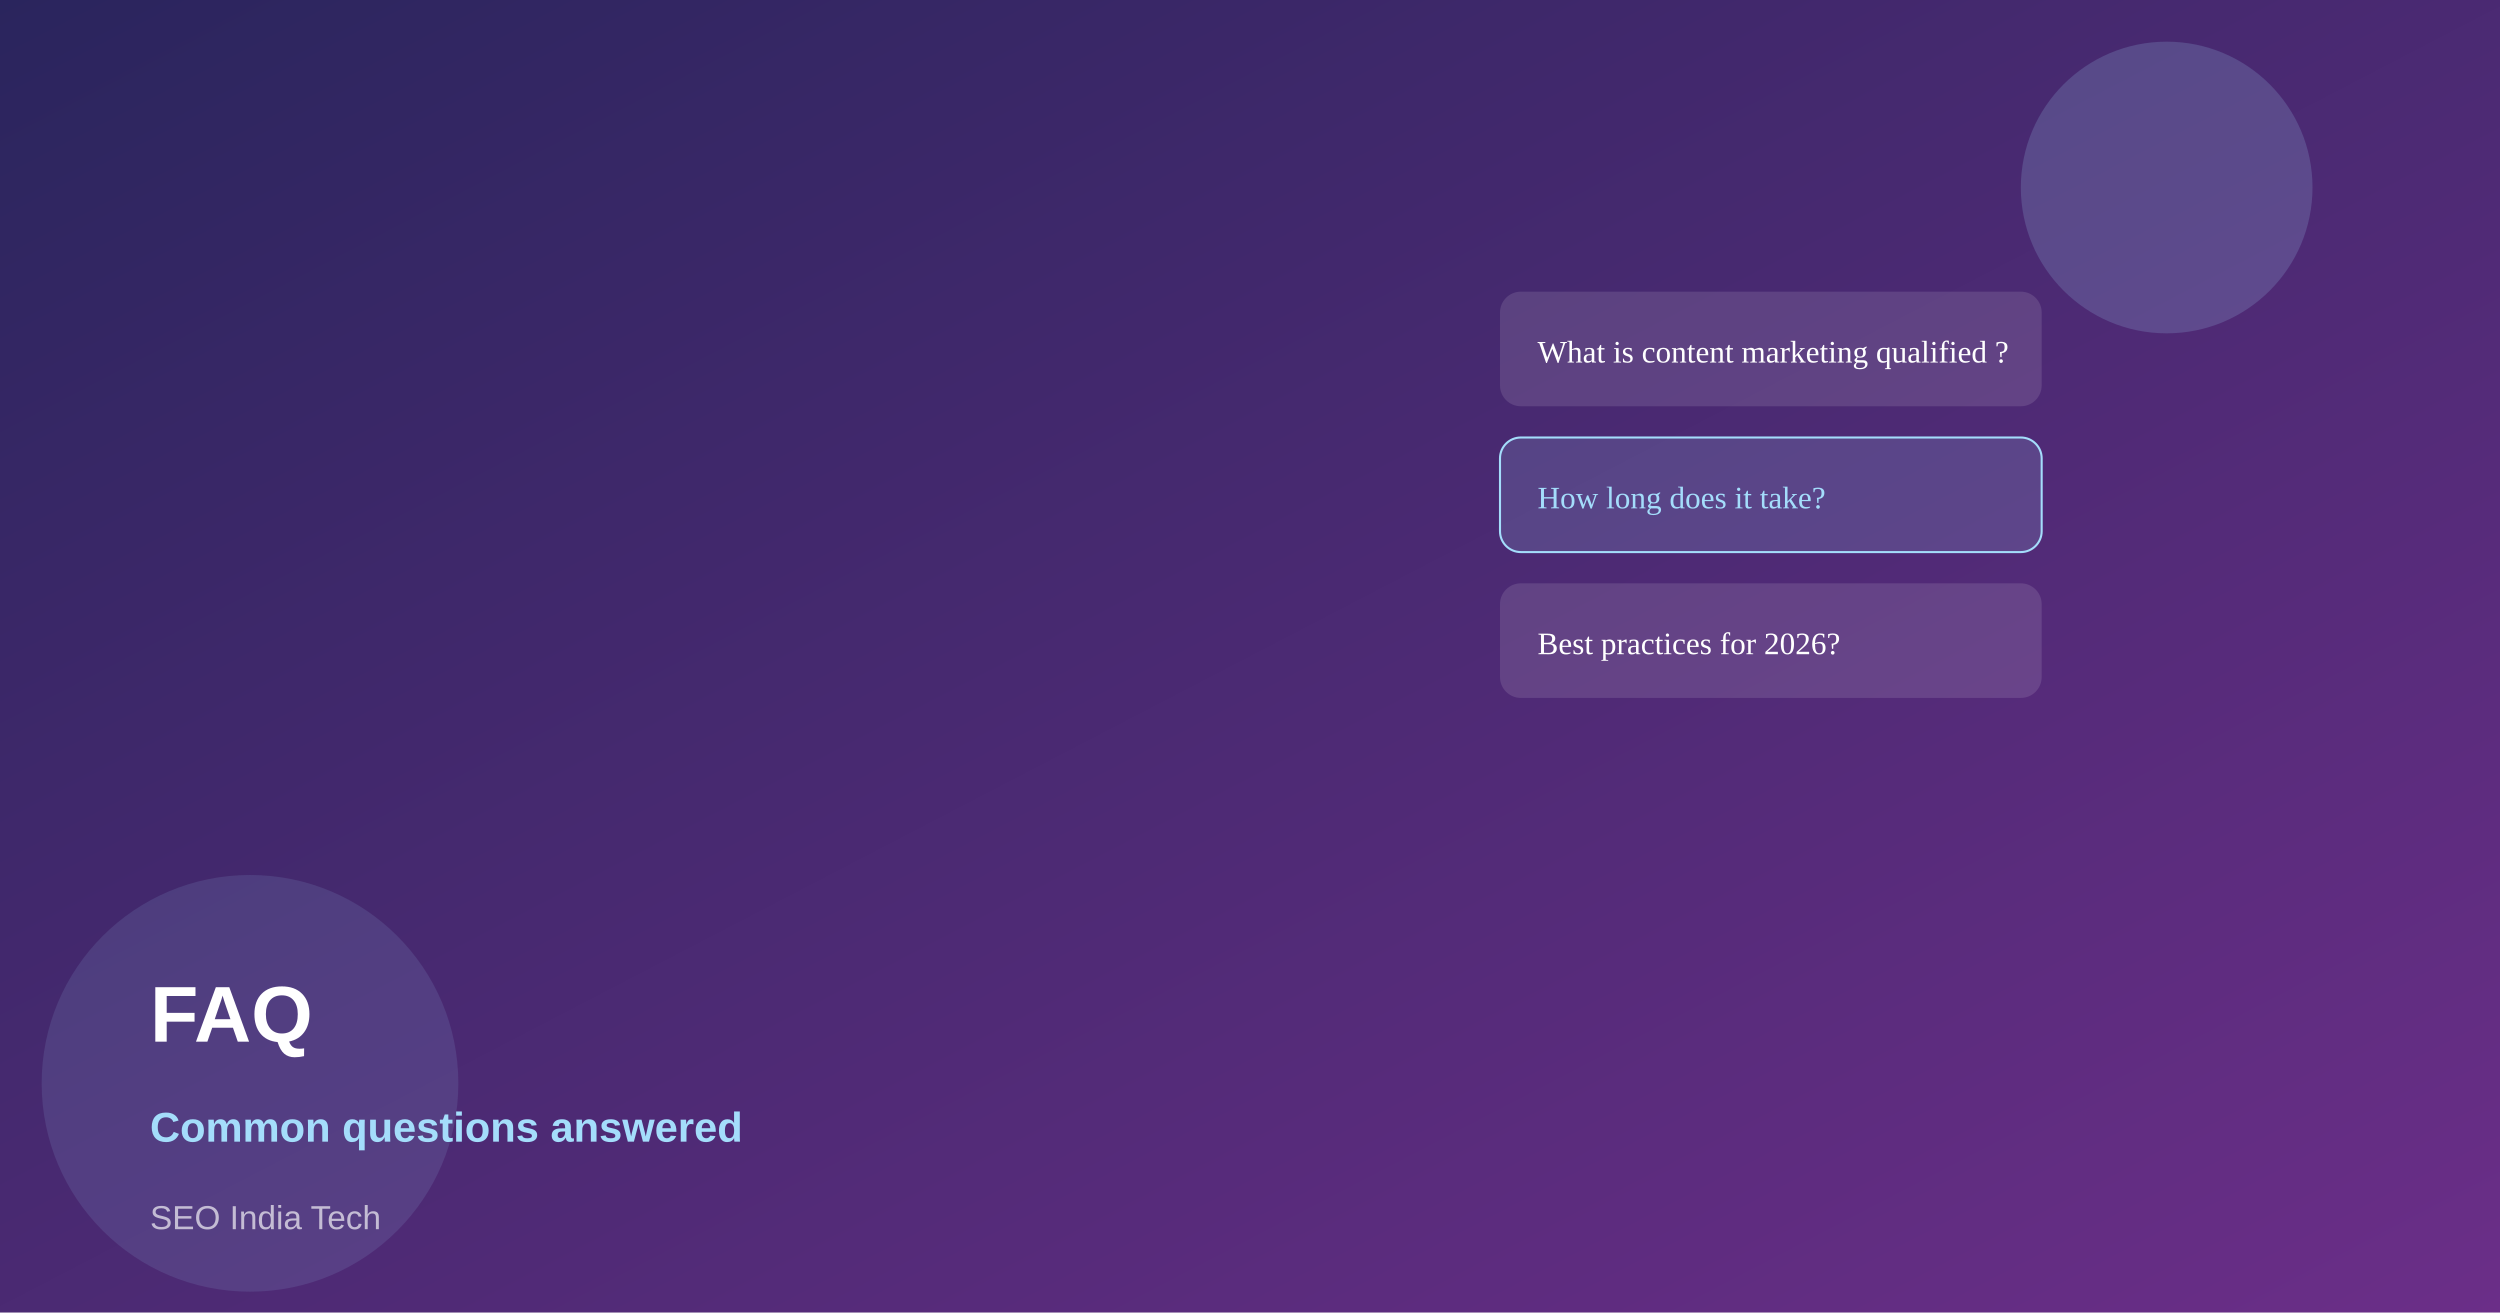
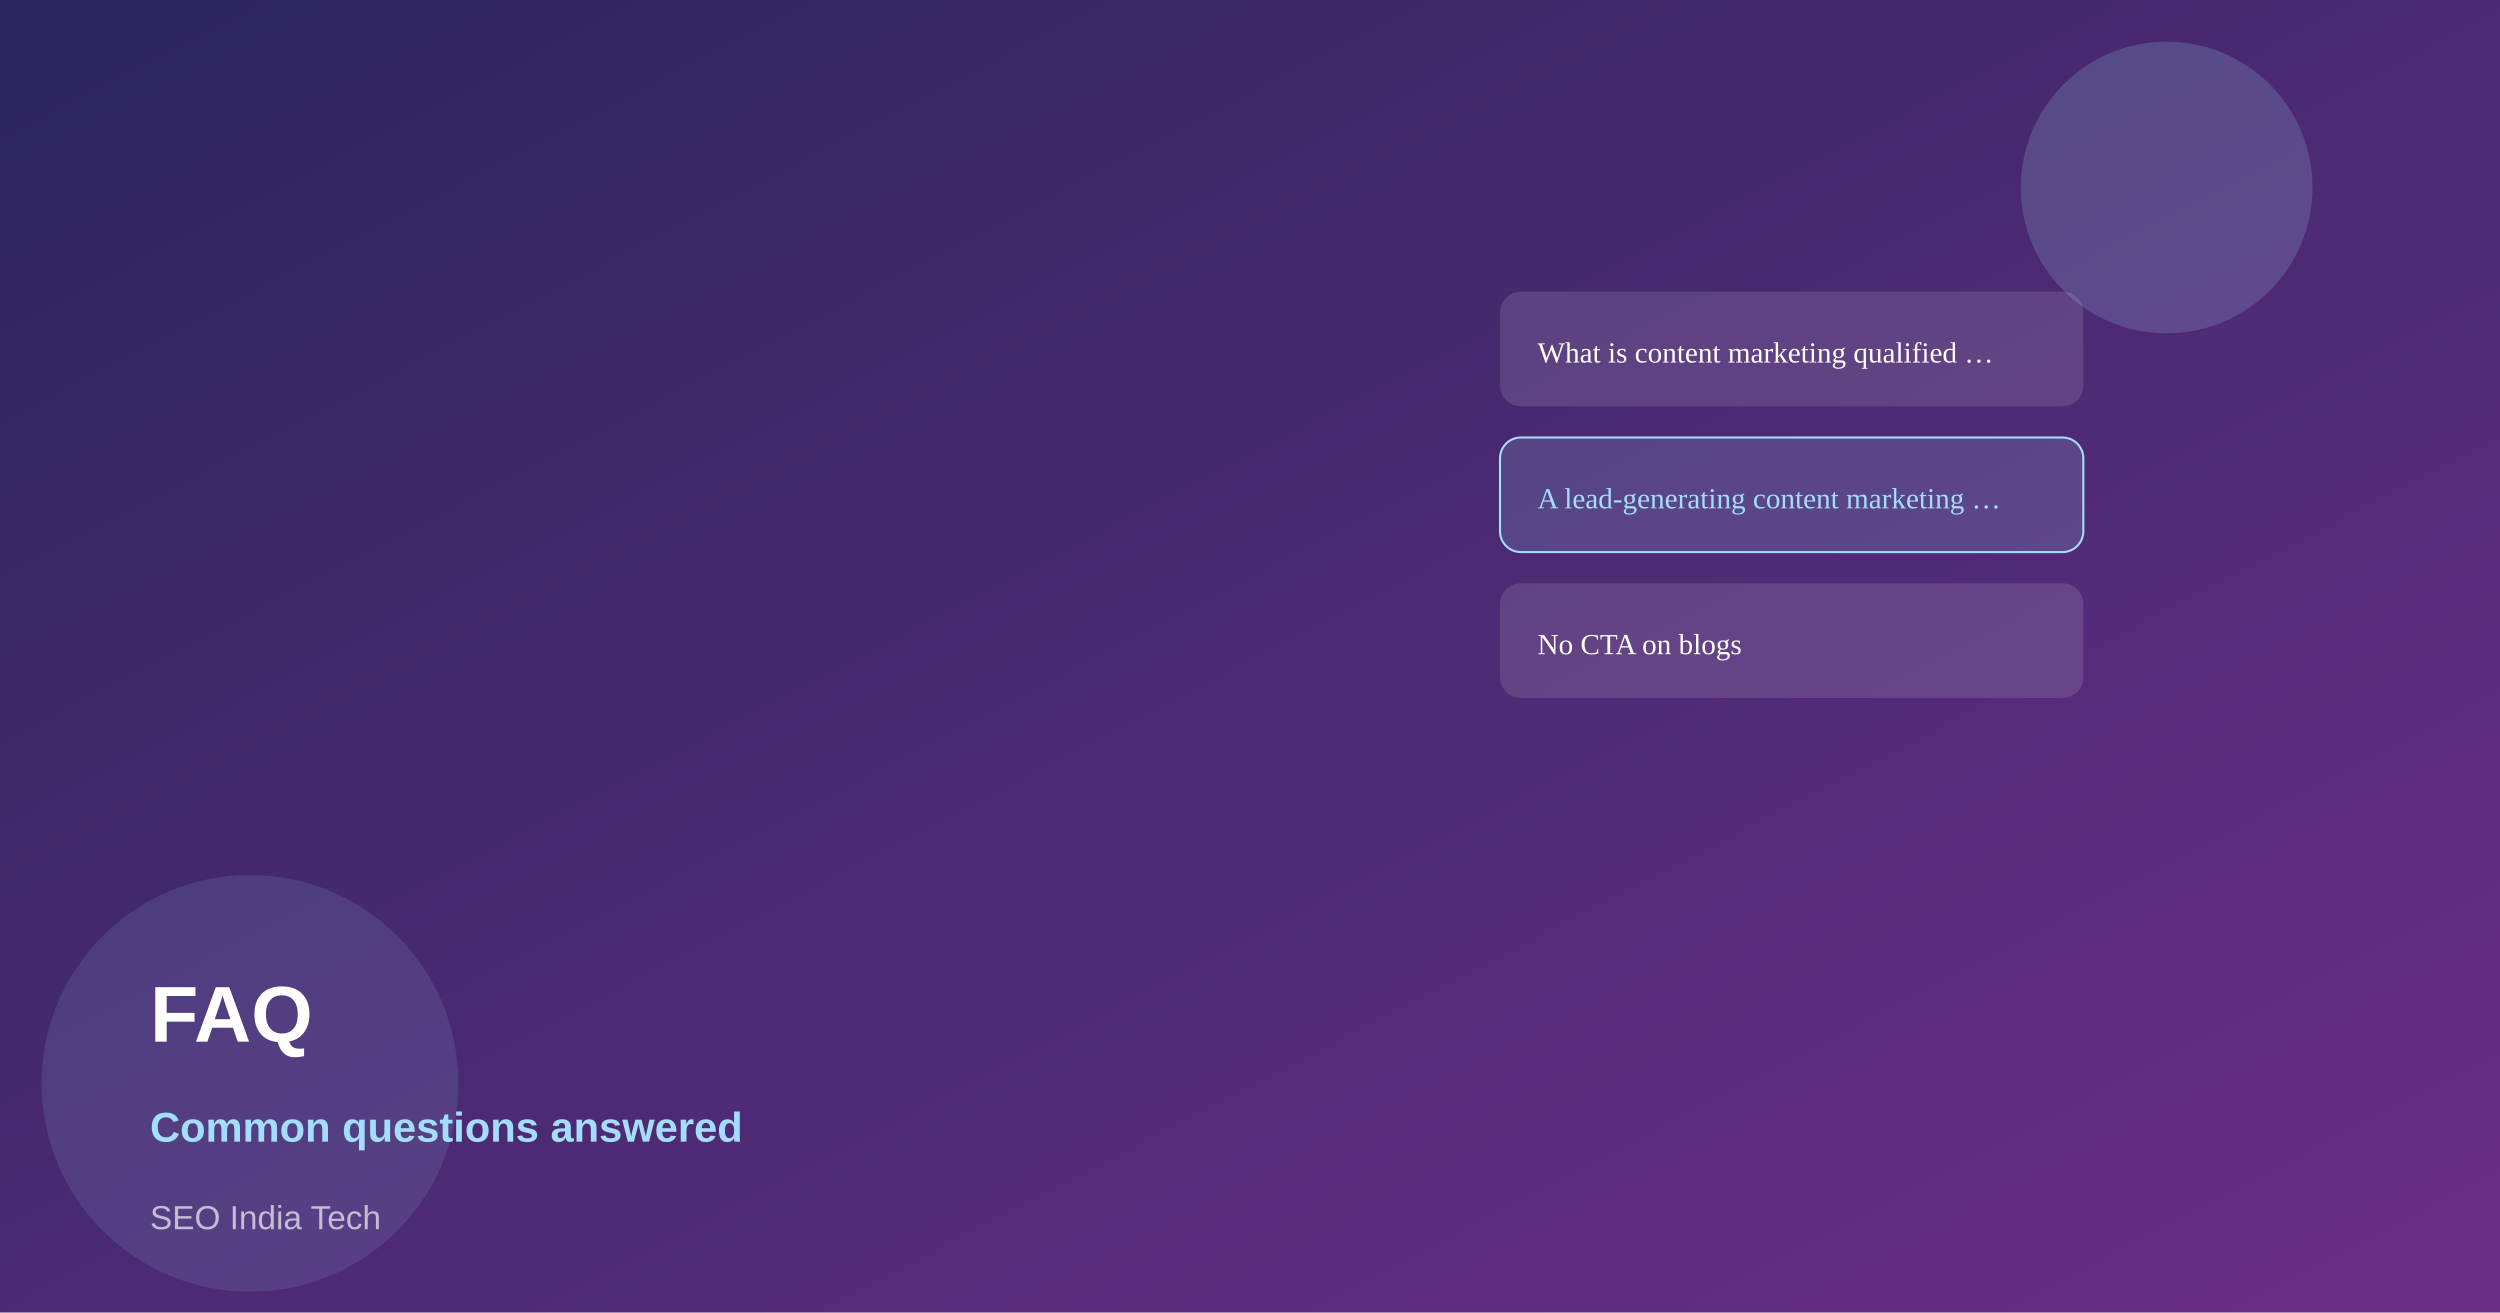
<svg xmlns="http://www.w3.org/2000/svg" width="1200" height="630" viewBox="0 0 1200 630" role="img" aria-label="FAQ">
  <defs>
    <linearGradient id="bg-faq-content-marketing-strategy-qualified-leads" x1="0%" y1="0%" x2="100%" y2="100%">
      <stop offset="0%" stop-color="#2A255D" />
      <stop offset="100%" stop-color="#6B2E88" />
    </linearGradient>
    <filter id="shadow-faq-content-marketing-strategy-qualified-leads" x="-20%" y="-20%" width="140%" height="140%">
      <feDropShadow dx="0" dy="8" stdDeviation="12" flood-color="#000" flood-opacity="0.25" />
    </filter>
  </defs>
  <rect width="1200" height="630" fill="url(#bg-faq-content-marketing-strategy-qualified-leads)" />
  <circle cx="1040" cy="90" r="70" fill="#A4DDFB" opacity="0.18" />
  <circle cx="120" cy="520" r="100" fill="#A4DDFB" opacity="0.12" />
  <g transform="translate(720,140)">
-     <rect x="0" y="0" width="260" height="55" rx="10" fill="rgba(255,255,255,0.12)" />
-     <text x="18" y="34" fill="#ffffff" font-size="15">What is content marketing qualified ?</text>
-     <rect x="0" y="70" width="260" height="55" rx="10" fill="rgba(164,221,251,0.15)" stroke="#A4DDFB" />
-     <text x="18" y="104" fill="#A4DDFB" font-size="15">How long does it take?</text>
-     <rect x="0" y="140" width="260" height="55" rx="10" fill="rgba(255,255,255,0.12)" />
-     <text x="18" y="174" fill="#ffffff" font-size="15">Best practices for 2026?</text>
+     <rect x="0" y="0" width="280" height="55" rx="10" fill="rgba(255,255,255,0.12)" />
+     <text x="18" y="34" fill="#ffffff" font-size="14">What is content marketing qualified …</text>
+     <rect x="0" y="70" width="280" height="55" rx="10" fill="rgba(164,221,251,0.15)" stroke="#A4DDFB" />
+     <text x="18" y="104" fill="#A4DDFB" font-size="14">A lead-generating content marketing …</text>
+     <rect x="0" y="140" width="280" height="55" rx="10" fill="rgba(255,255,255,0.12)" />
+     <text x="18" y="174" fill="#ffffff" font-size="14">No CTA on blogs</text>
  </g>
  <text x="72" y="500" fill="#ffffff" font-family="Arial,Helvetica,sans-serif" font-size="38" font-weight="700">FAQ</text>
  <text x="72" y="548" fill="#A4DDFB" font-family="Arial,Helvetica,sans-serif" font-size="20" font-weight="600">Common questions answered</text>
  <text x="72" y="590" fill="rgba(255,255,255,0.65)" font-family="Arial,Helvetica,sans-serif" font-size="16">SEO India Tech</text>
</svg>
